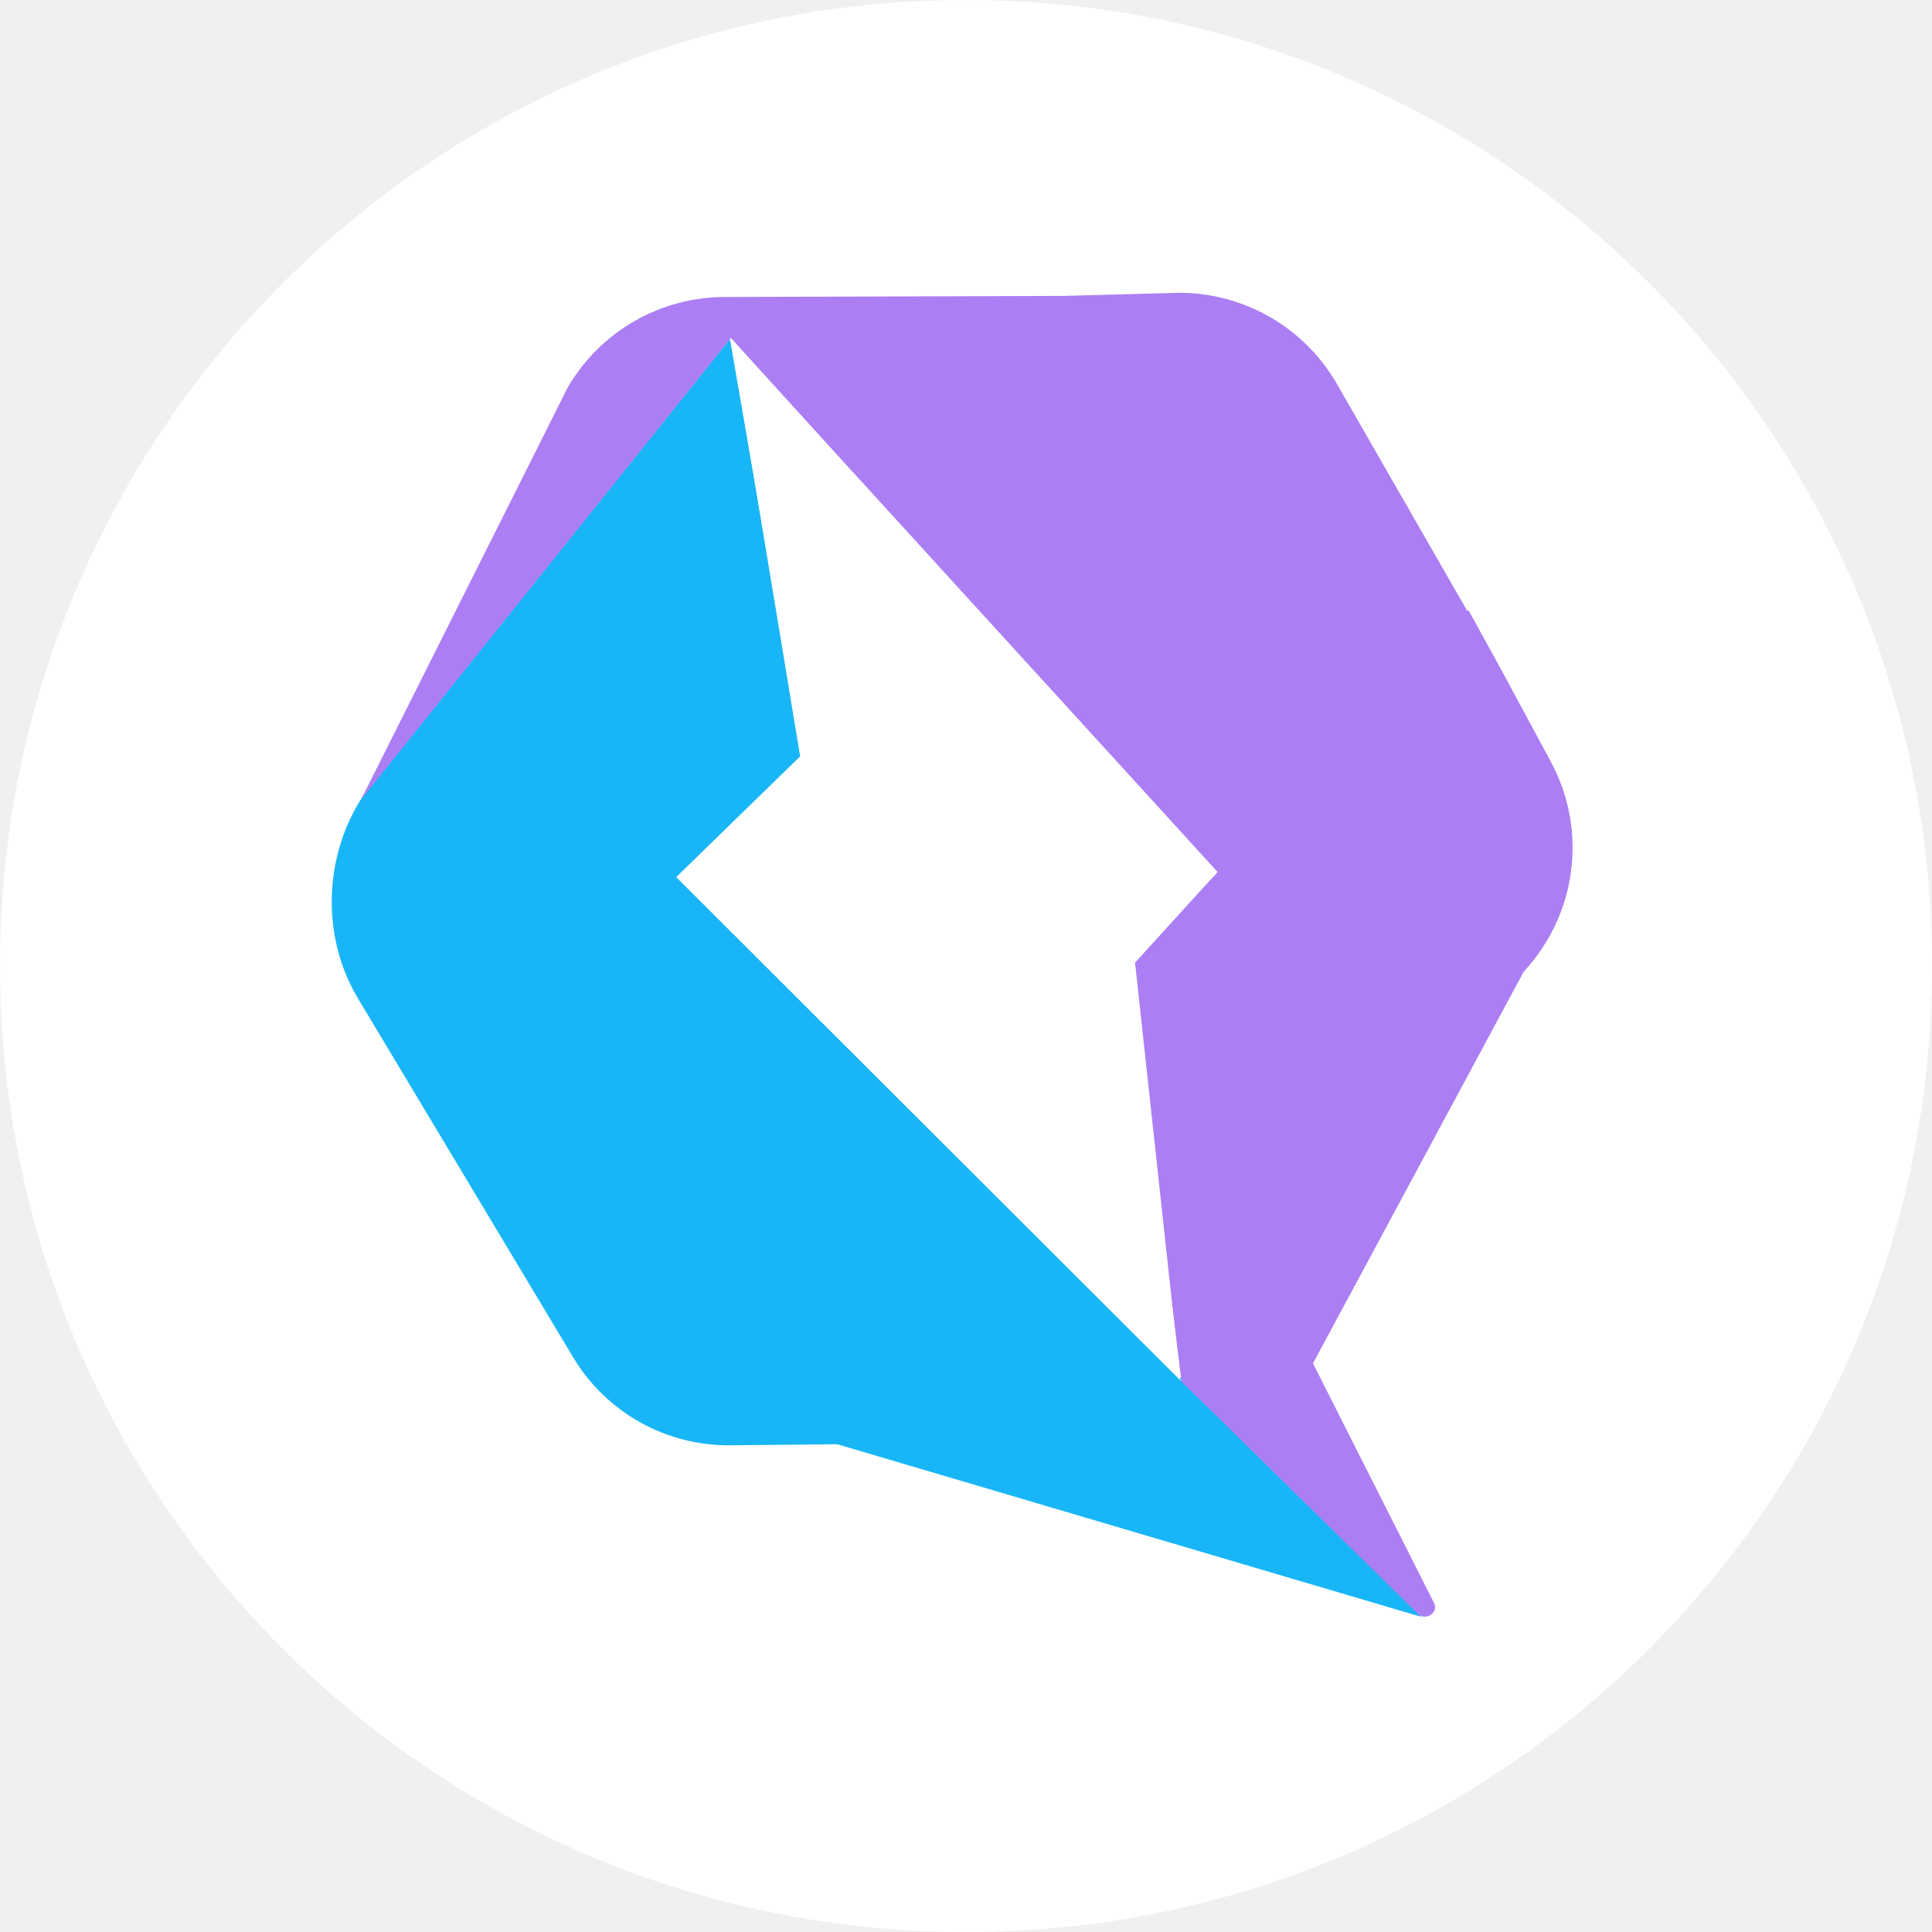
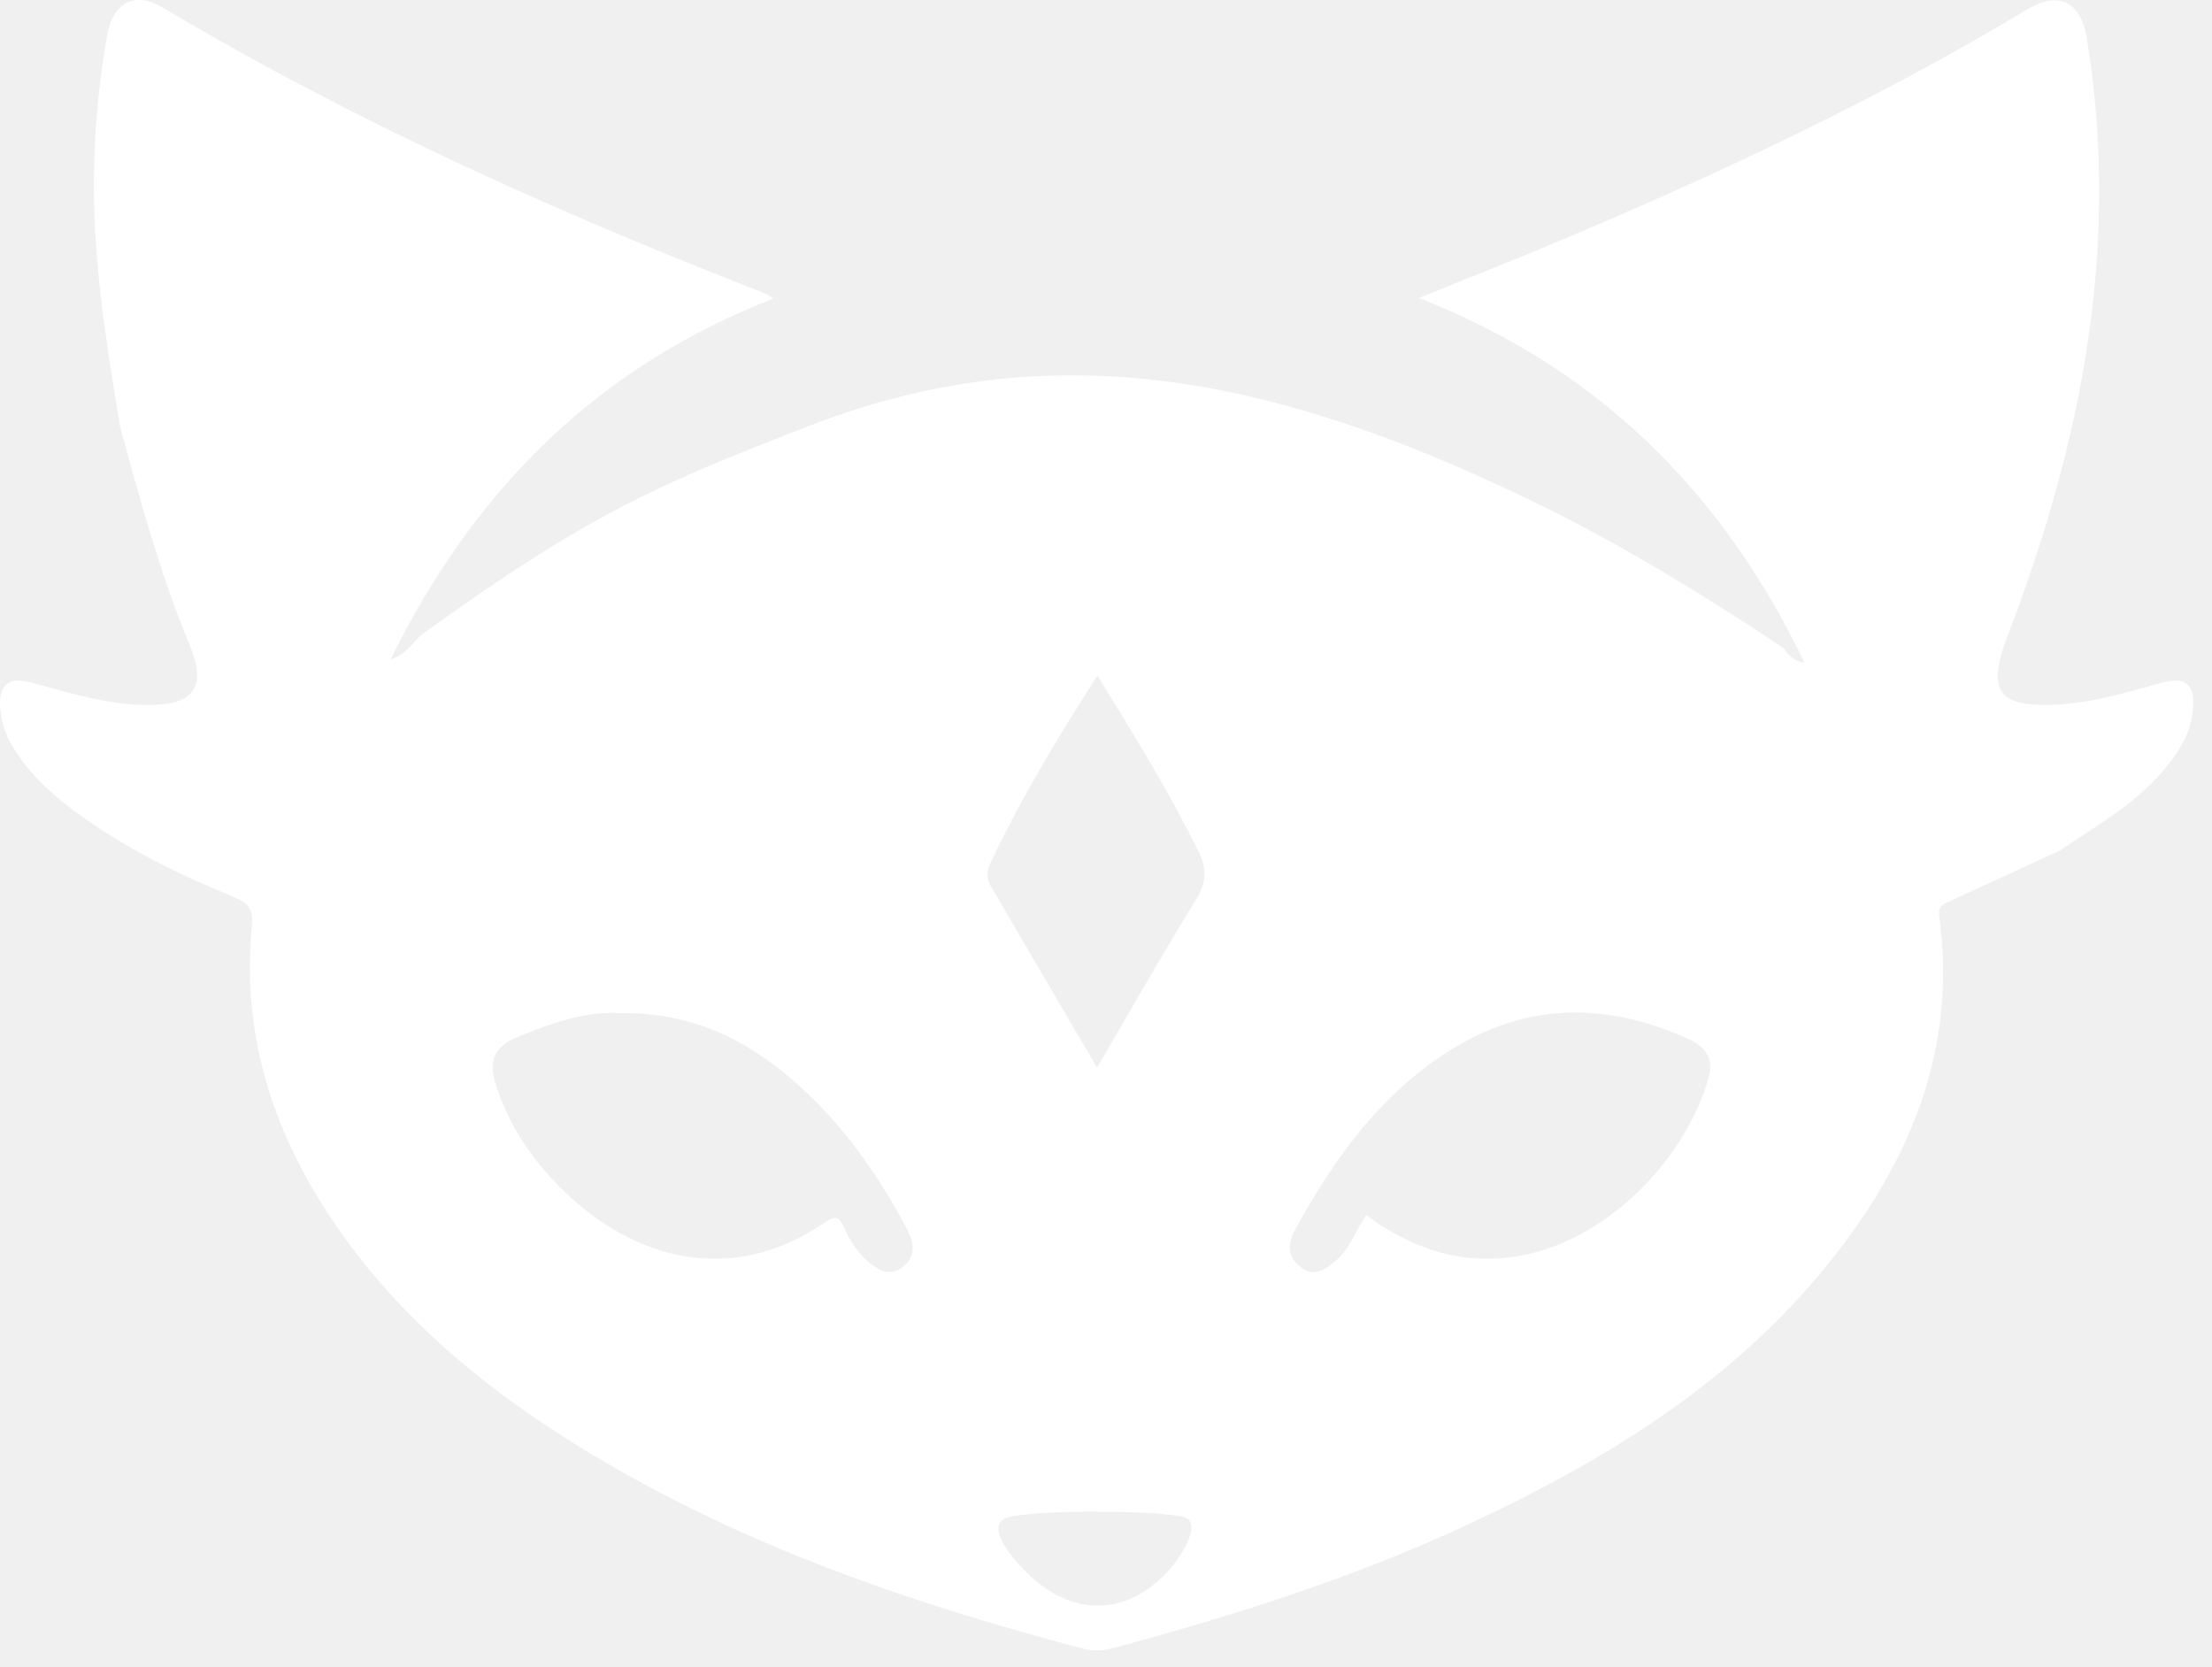
- <svg xmlns="http://www.w3.org/2000/svg" fill="none" viewBox="0 0 500 500">
-   <g clip-path="url(#a)">
-     <circle cx="250" cy="250" r="250" fill="#fff" />
-     <path fill="#18B6F6" d="m367.87 418.45-61.17-61.18-.94.13v-.67L175.7 227.53l32.05-31.13L188.9 87.73 99.56 199.09c-15.22 15.42-18.03 40.51-7.08 59.03l55.83 93.11a46.82 46.82 0 0 0 40.73 22.81l27.65-.27 151.18 44.68Z" />
-     <path fill="#AC7EF4" d="m401.25 196.94-12.29-22.81-6.41-11.67-2.54-4.56-.26.26-33.66-58.63a47.07 47.07 0 0 0-41.27-23.75l-29.51.8-88.01.28a47.07 47.07 0 0 0-40.33 23.34L93.4 207l95.76-119.54L314.7 226.19l-22.3 22.67 13.35 108.54.13-.26v.26h-.26l.26.27 10.42 10.2 50.62 49.78c2.13 2 5.6-.4 4.13-2.96l-31.25-61.85 54.5-101.3 1.73-2c.67-.81 1.33-1.62 1.87-2.42a46.8 46.8 0 0 0 3.34-50.18Z" />
-     <path fill="#fff" d="M315.1 225.65 189.18 87.6l17.9 108.14L175 227l130.5 130.27-11.75-108.14 21.37-23.48Z" />
-   </g>
-   <defs>
-     <clipPath id="a">
-       <path fill="#fff" d="M0 0h500v500H0z" />
-     </clipPath>
-   </defs>
+ <svg xmlns="http://www.w3.org/2000/svg" width="77" height="58" viewBox="0 0 77 58" fill="none">
+   <path d="M75.236 23.769C74.016 24.103 72.8 24.48 71.524 24.531C69.529 24.612 69.154 24.034 69.886 22.127C72.464 15.417 73.831 8.533 72.636 1.291C72.437 0.078 71.65 -0.322 70.602 0.308C65.368 3.457 59.87 6.033 54.264 8.394C52.679 9.062 51.077 9.69 49.392 10.372C55.555 12.789 59.919 17.041 62.812 23.063C62.422 23.063 62.017 22.52 62.191 22.64C62.812 23.063 58.197 19.826 53.73 17.634C45.217 13.459 37.17 11.338 28.227 14.802C23.019 16.818 20.539 17.854 14.719 22.062C14.386 22.302 14.203 22.758 13.595 22.959C16.561 16.927 20.903 12.739 26.917 10.393C26.831 10.326 26.739 10.267 26.643 10.216C19.41 7.41 12.342 4.237 5.635 0.247C4.718 -0.299 3.947 0.083 3.744 1.168C3.297 3.624 3.164 6.126 3.349 8.616C3.494 10.709 3.842 12.77 4.176 14.837C4.872 17.394 5.568 19.956 6.585 22.407C7.215 23.922 6.785 24.539 5.145 24.54C3.753 24.54 2.422 24.119 1.085 23.757C0.309 23.546 -0.045 23.823 0.005 24.626C0.039 25.11 0.19 25.579 0.444 25.992C0.981 26.887 1.72 27.577 2.532 28.187C4.255 29.478 6.163 30.412 8.129 31.223C8.593 31.415 8.825 31.596 8.771 32.196C8.38 36.168 9.594 39.67 11.826 42.847C13.953 45.874 16.711 48.183 19.771 50.112C25.339 53.63 31.445 55.736 37.721 57.395C38.067 57.477 38.43 57.466 38.771 57.363C43.002 56.223 47.174 54.903 51.168 53.035C55.896 50.825 60.308 48.138 63.676 43.948C66.478 40.459 68.137 36.547 67.504 31.884C67.457 31.545 67.62 31.482 67.852 31.379C69.138 30.794 70.421 30.198 71.707 29.606C72.955 28.756 74.285 28.023 75.292 26.837C75.823 26.209 76.272 25.54 76.336 24.68C76.407 23.795 76.082 23.537 75.236 23.769ZM31.434 44.095C30.997 44.45 30.605 44.231 30.241 43.936C29.876 43.62 29.59 43.223 29.406 42.776C29.25 42.439 29.153 42.246 28.726 42.544C25.448 44.811 21.979 43.837 19.474 41.308C18.456 40.28 17.662 39.092 17.233 37.662C17.001 36.903 17.264 36.418 17.929 36.136C19.183 35.609 20.461 35.183 21.567 35.265C24.078 35.235 25.947 36.169 27.61 37.61C29.274 39.05 30.543 40.833 31.578 42.793C31.828 43.272 31.892 43.721 31.434 44.095ZM40.638 54.715C39.185 56.264 37.311 56.3 35.728 54.727C35.54 54.54 33.973 52.987 35.254 52.777C35.95 52.661 37.3 52.612 38.136 52.619C38.972 52.626 40.463 52.643 41.179 52.798C41.895 52.952 41.144 54.178 40.638 54.715ZM41.658 31.269C40.479 33.184 39.369 35.144 38.187 37.164L34.475 30.82C34.409 30.699 34.376 30.564 34.377 30.426C34.377 30.289 34.413 30.154 34.481 30.034C35.546 27.778 36.828 25.655 38.201 23.516C39.465 25.563 40.674 27.53 41.708 29.609C41.997 30.206 42.022 30.671 41.658 31.269ZM59.492 37.457C58.605 40.808 54.59 44.789 50.161 43.605C49.219 43.336 48.337 42.891 47.561 42.294C47.196 42.821 46.998 43.454 46.517 43.867C46.147 44.179 45.754 44.497 45.268 44.099C44.782 43.701 44.82 43.279 45.114 42.746C46.499 40.235 48.148 37.973 50.608 36.482C53.276 34.858 56.015 34.914 58.793 36.174C59.351 36.423 59.654 36.846 59.492 37.457Z" fill="white" />
</svg>
